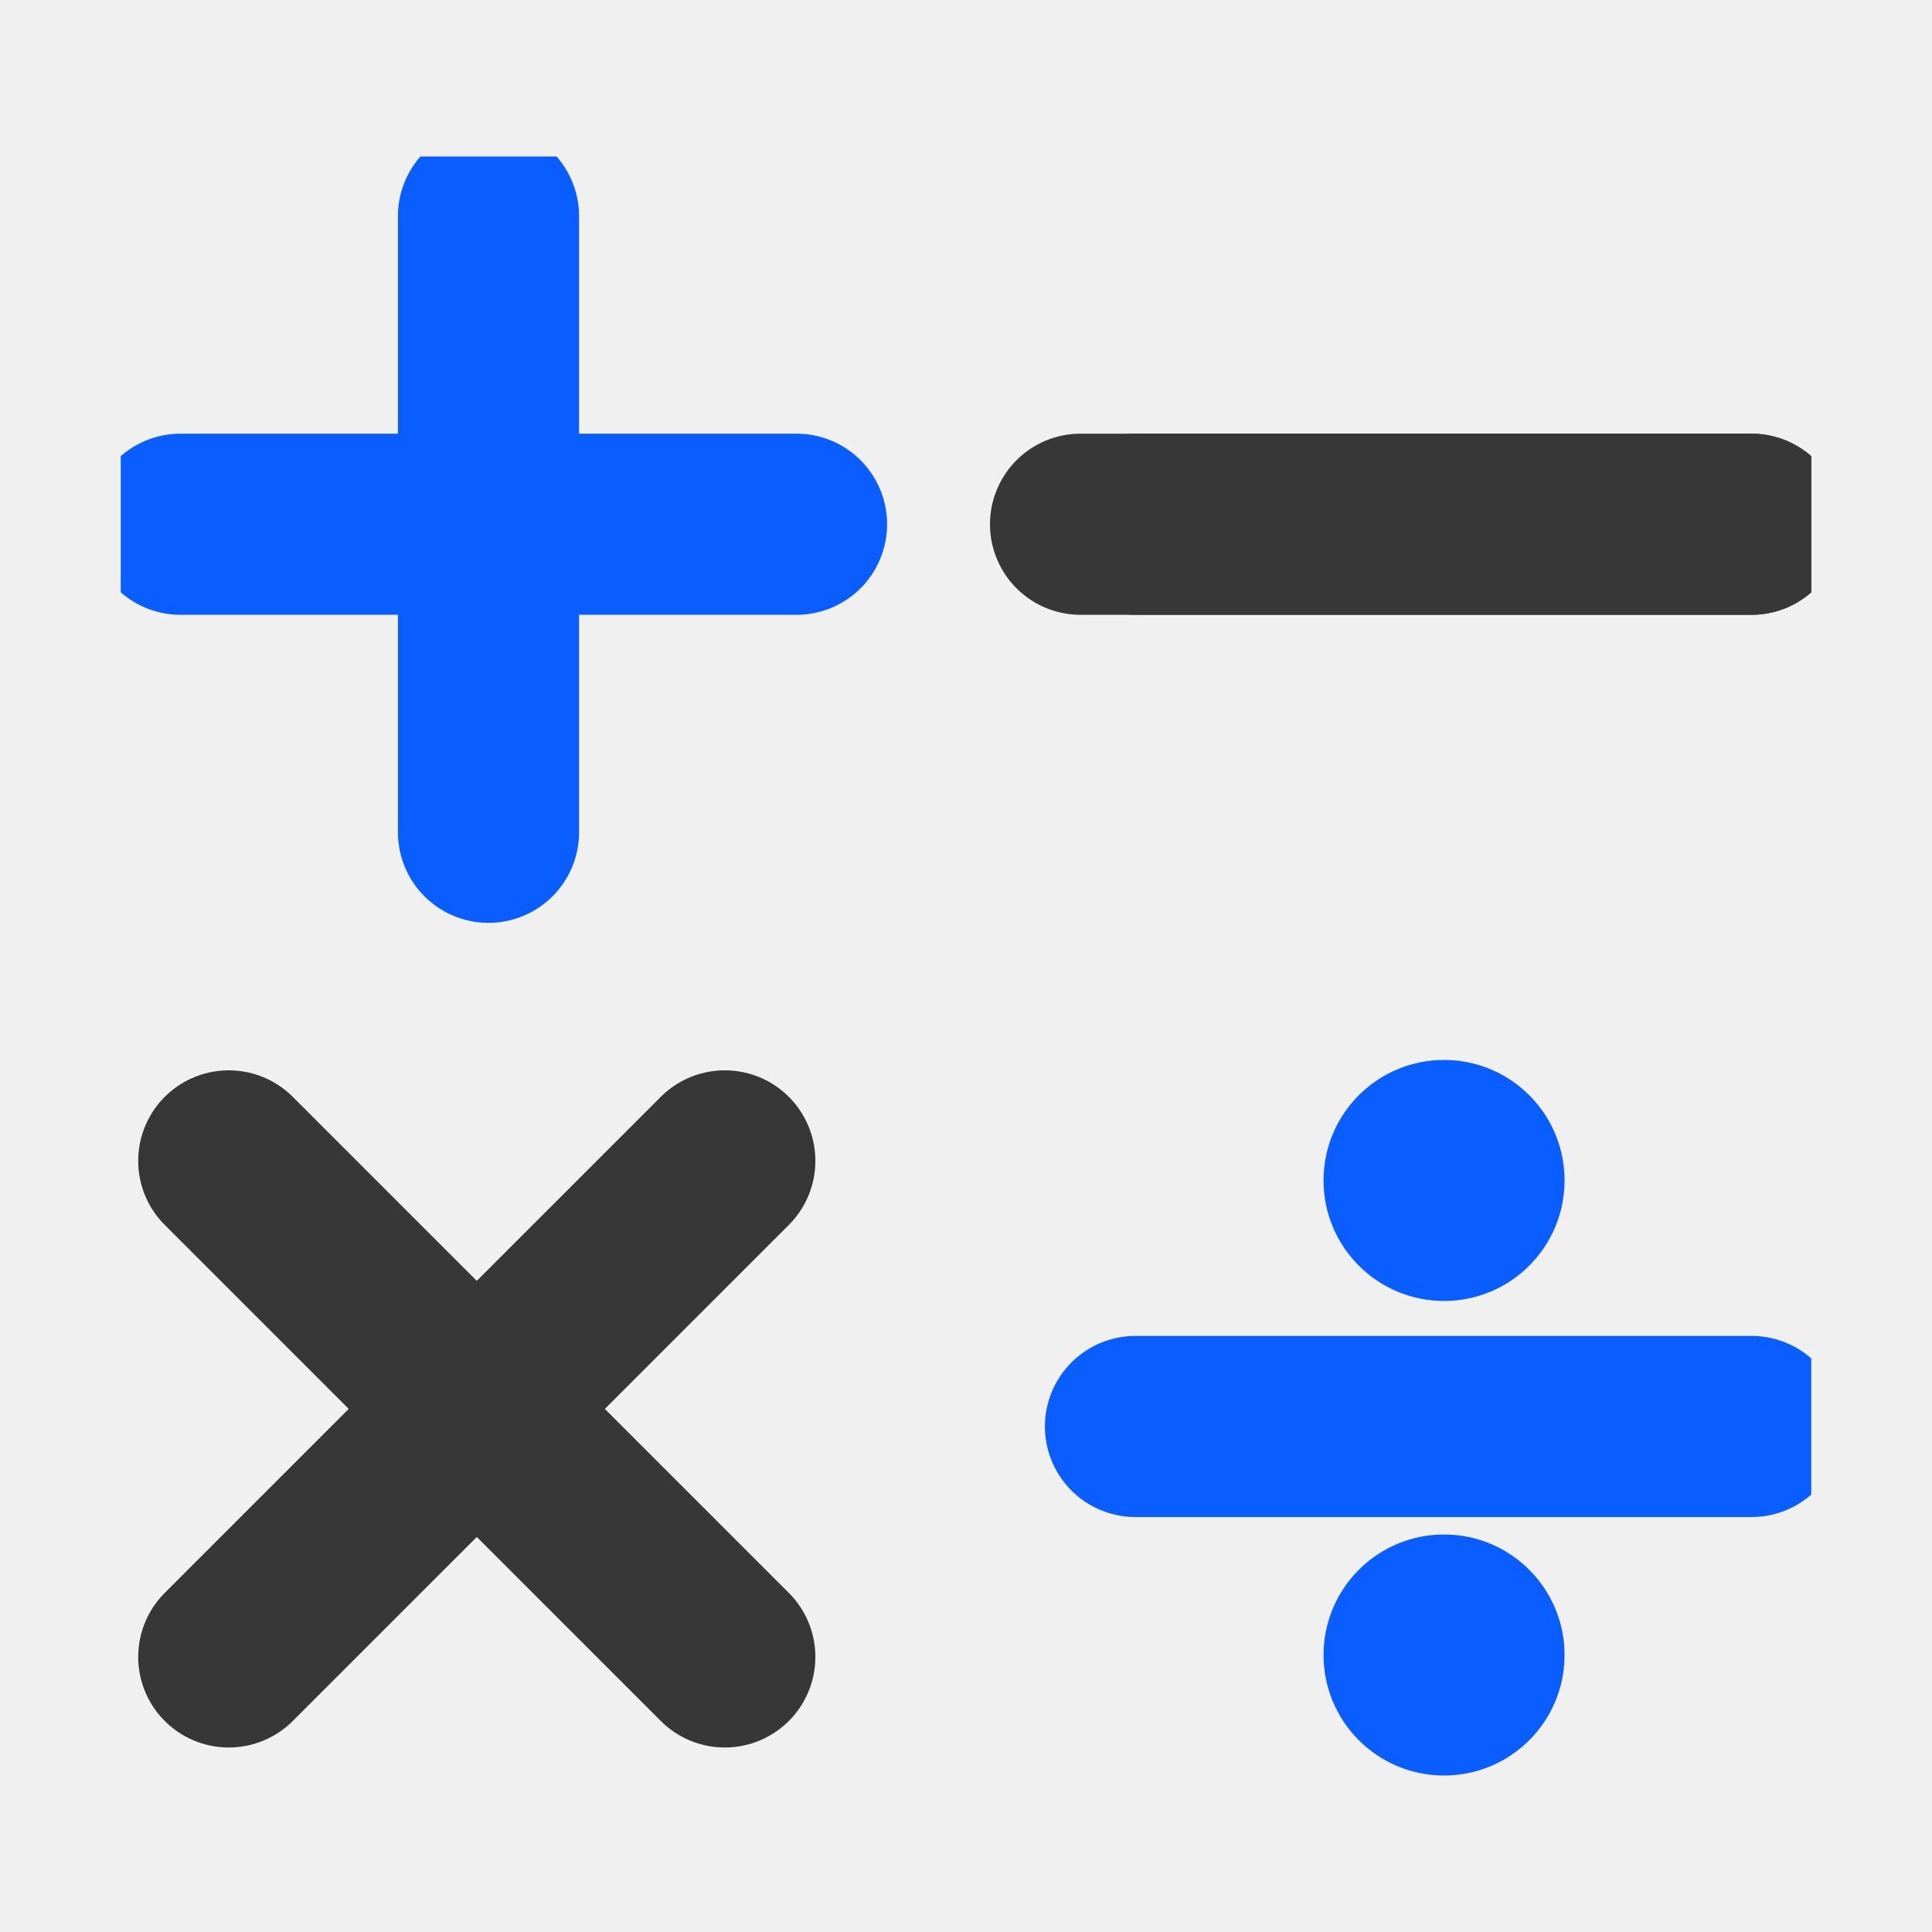
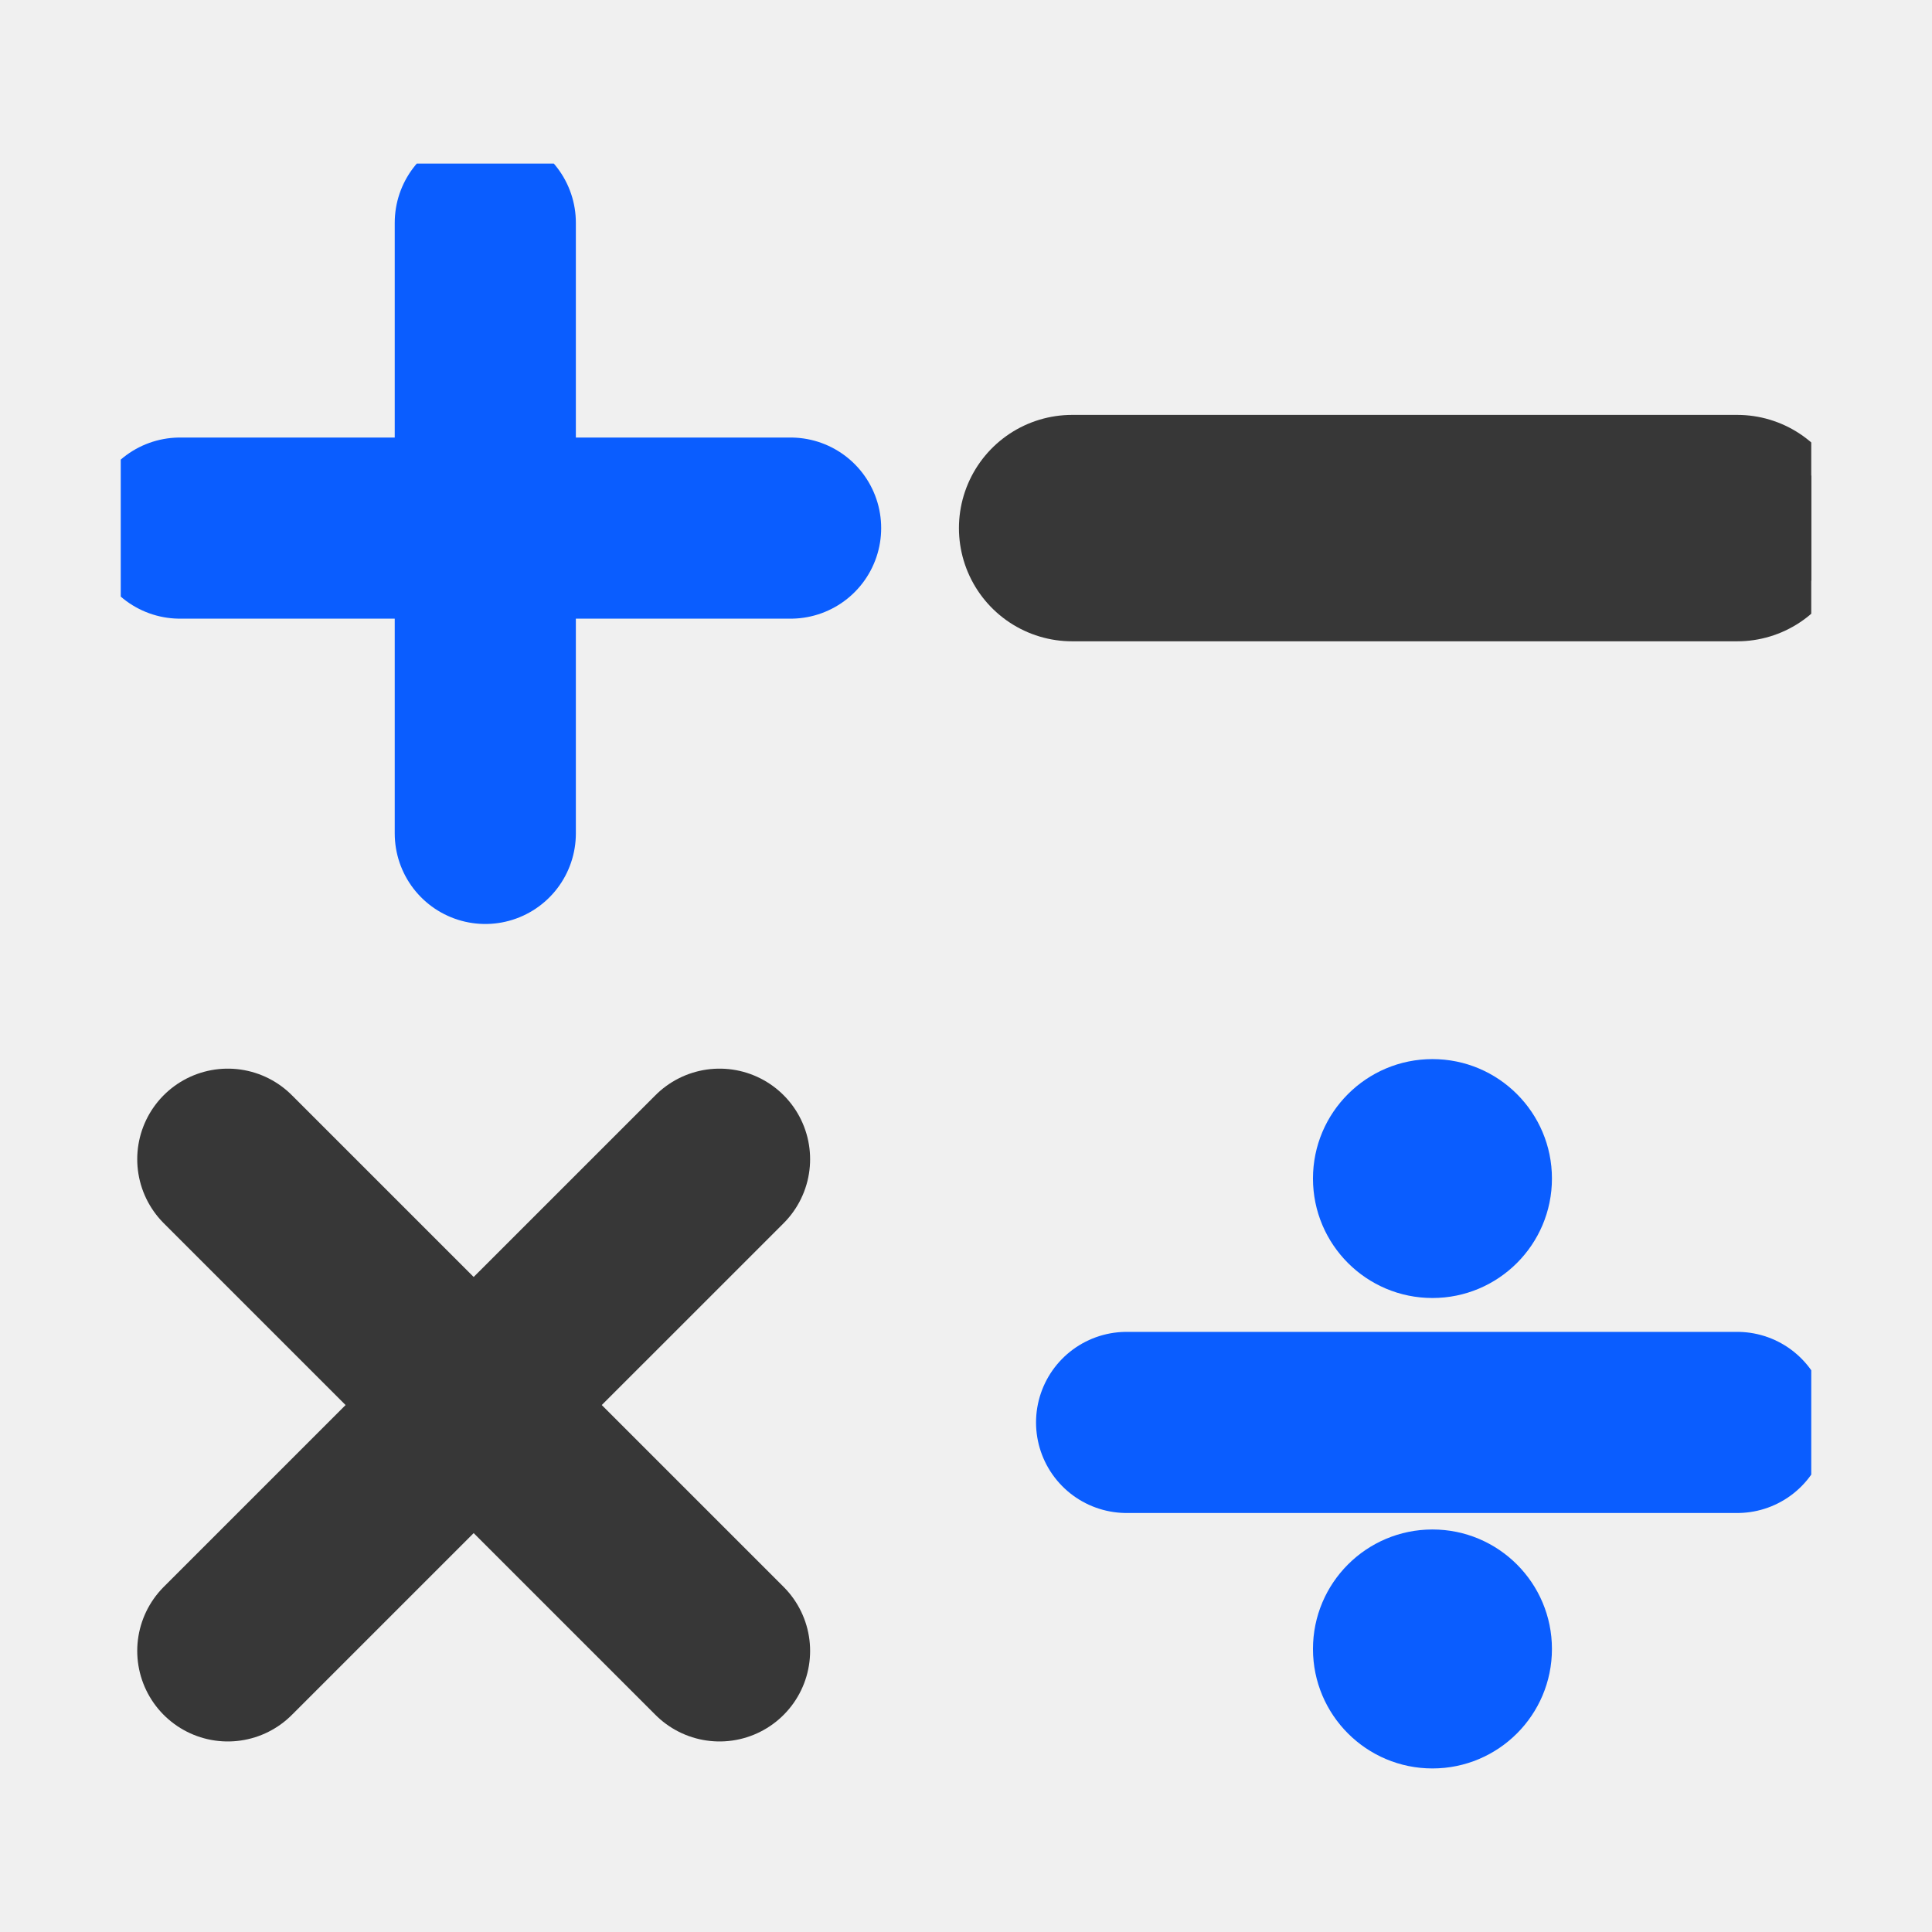
- <svg xmlns="http://www.w3.org/2000/svg" width="32" height="32" viewBox="-2.000 -2.592 32 32" fill="none">
+ <svg xmlns="http://www.w3.org/2000/svg" width="32" height="32" viewBox="-2.000 -2.709 32 32" fill="none">
  <g id="Content_STROKE" clip-path="url(#clip0_0_4)">
-     <path id="Vector" d="M0.989 6.091H11.193" stroke="#0A5DFF" stroke-width="3" stroke-linecap="round" stroke-linejoin="round" />
-     <path id="Vector_2" d="M6.091 11.193V0.989" stroke="#0A5DFF" stroke-width="3" stroke-linecap="round" stroke-linejoin="round" />
-     <path id="Vector_3" d="M10.005 24.852L1.789 16.636" stroke="#373737" stroke-width="3" stroke-linecap="round" stroke-linejoin="round" />
-     <path id="Vector_4" d="M10.005 16.636L1.789 24.852" stroke="#373737" stroke-width="3" stroke-linecap="round" stroke-linejoin="round" />
-     <path id="Vector_5" d="M16.807 6.091H27.011" stroke="#373737" stroke-width="3" stroke-linecap="round" stroke-linejoin="round" />
-     <path id="Vector_6" d="M15.897 6.091H27.011" stroke="#373737" stroke-width="3" stroke-linecap="round" stroke-linejoin="round" />
-     <path id="Vector_7" d="M16.807 21.035H27.011" stroke="#0A5DFF" stroke-width="3" stroke-linecap="round" stroke-linejoin="round" />
-     <path id="Vector_8" d="M21.918 18.956C23.02 18.956 23.914 18.062 23.914 16.96C23.914 15.857 23.02 14.964 21.918 14.964C20.815 14.964 19.922 15.857 19.922 16.96C19.922 18.062 20.815 18.956 21.918 18.956Z" fill="#0A5DFF" />
-     <path id="Vector_9" d="M21.918 26.816C23.02 26.816 23.914 25.923 23.914 24.82C23.914 23.718 23.02 22.824 21.918 22.824C20.815 22.824 19.922 23.718 19.922 24.82C19.922 25.923 20.815 26.816 21.918 26.816Z" fill="#0A5DFF" />
+     <path id="Vector" d="M0.981 6.038H11.095" stroke="#0A5DFF" stroke-width="3" stroke-linecap="round" stroke-linejoin="round" />
+     <path id="Vector_2" d="M6.038 11.095V0.981" stroke="#0A5DFF" stroke-width="3" stroke-linecap="round" stroke-linejoin="round" />
+     <path id="Vector_3" d="M9.918 24.635L1.773 16.491" stroke="#373737" stroke-width="3" stroke-linecap="round" stroke-linejoin="round" />
+     <path id="Vector_4" d="M9.918 16.491L1.773 24.635" stroke="#373737" stroke-width="3" stroke-linecap="round" stroke-linejoin="round" />
+     <path id="Vector_5" d="M16.66 6.038H26.774" stroke="#373737" stroke-width="3" stroke-linecap="round" stroke-linejoin="round" />
+     <path id="Vector_6" d="M15.758 6.038H26.774" stroke="#373737" stroke-width="3.75" stroke-linecap="round" stroke-linejoin="round" />
+     <path id="Vector_7" d="M16.66 20.851H26.774" stroke="#0A5DFF" stroke-width="3" stroke-linecap="round" stroke-linejoin="round" />
+     <path id="Vector_8" d="M21.726 18.79C22.819 18.79 23.705 17.904 23.705 16.811C23.705 15.719 22.819 14.833 21.726 14.833C20.633 14.833 19.747 15.719 19.747 16.811C19.747 17.904 20.633 18.79 21.726 18.79Z" fill="#0A5DFF" />
+     <path id="Vector_9" d="M21.726 26.582C22.819 26.582 23.705 25.696 23.705 24.603C23.705 23.51 22.819 22.624 21.726 22.624C20.633 22.624 19.747 23.51 19.747 24.603C19.747 25.696 20.633 26.582 21.726 26.582Z" fill="#0A5DFF" />
  </g>
  <defs>
    <clipPath id="clip0_0_4">
-       <rect width="28" height="26.816" fill="white" />
+       <rect width="28" height="26.582" fill="white" />
    </clipPath>
  </defs>
</svg>
